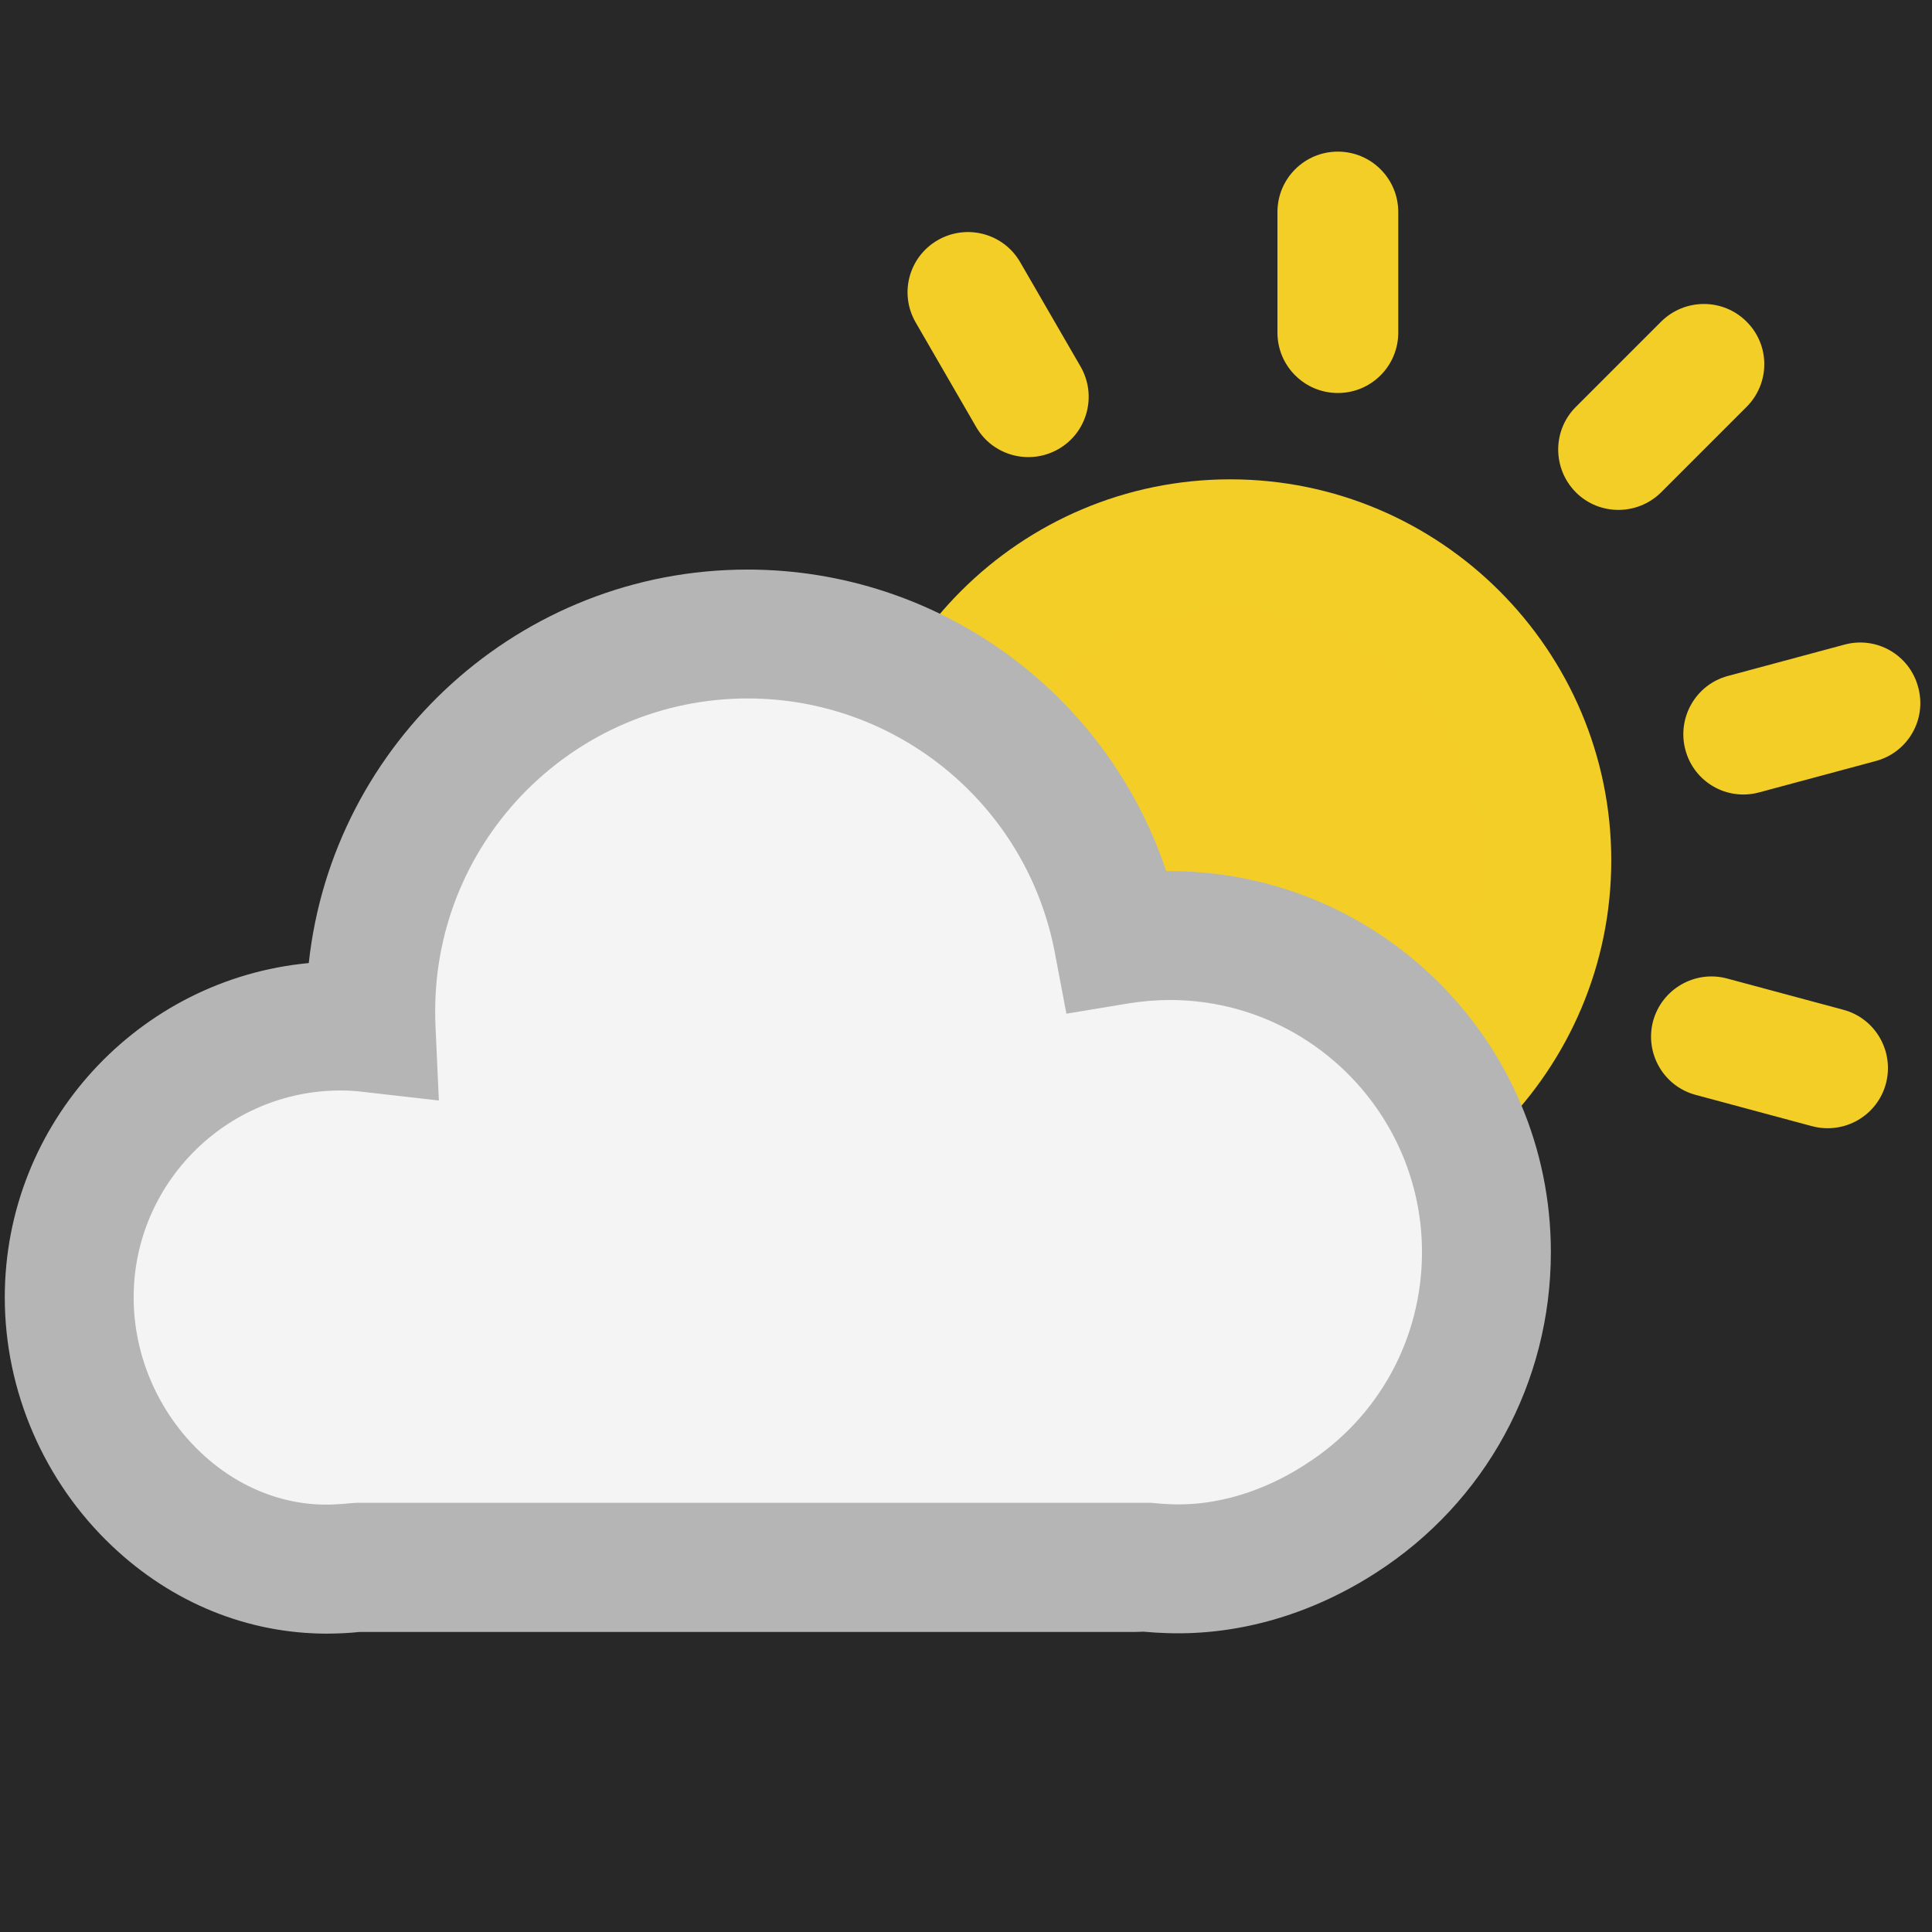
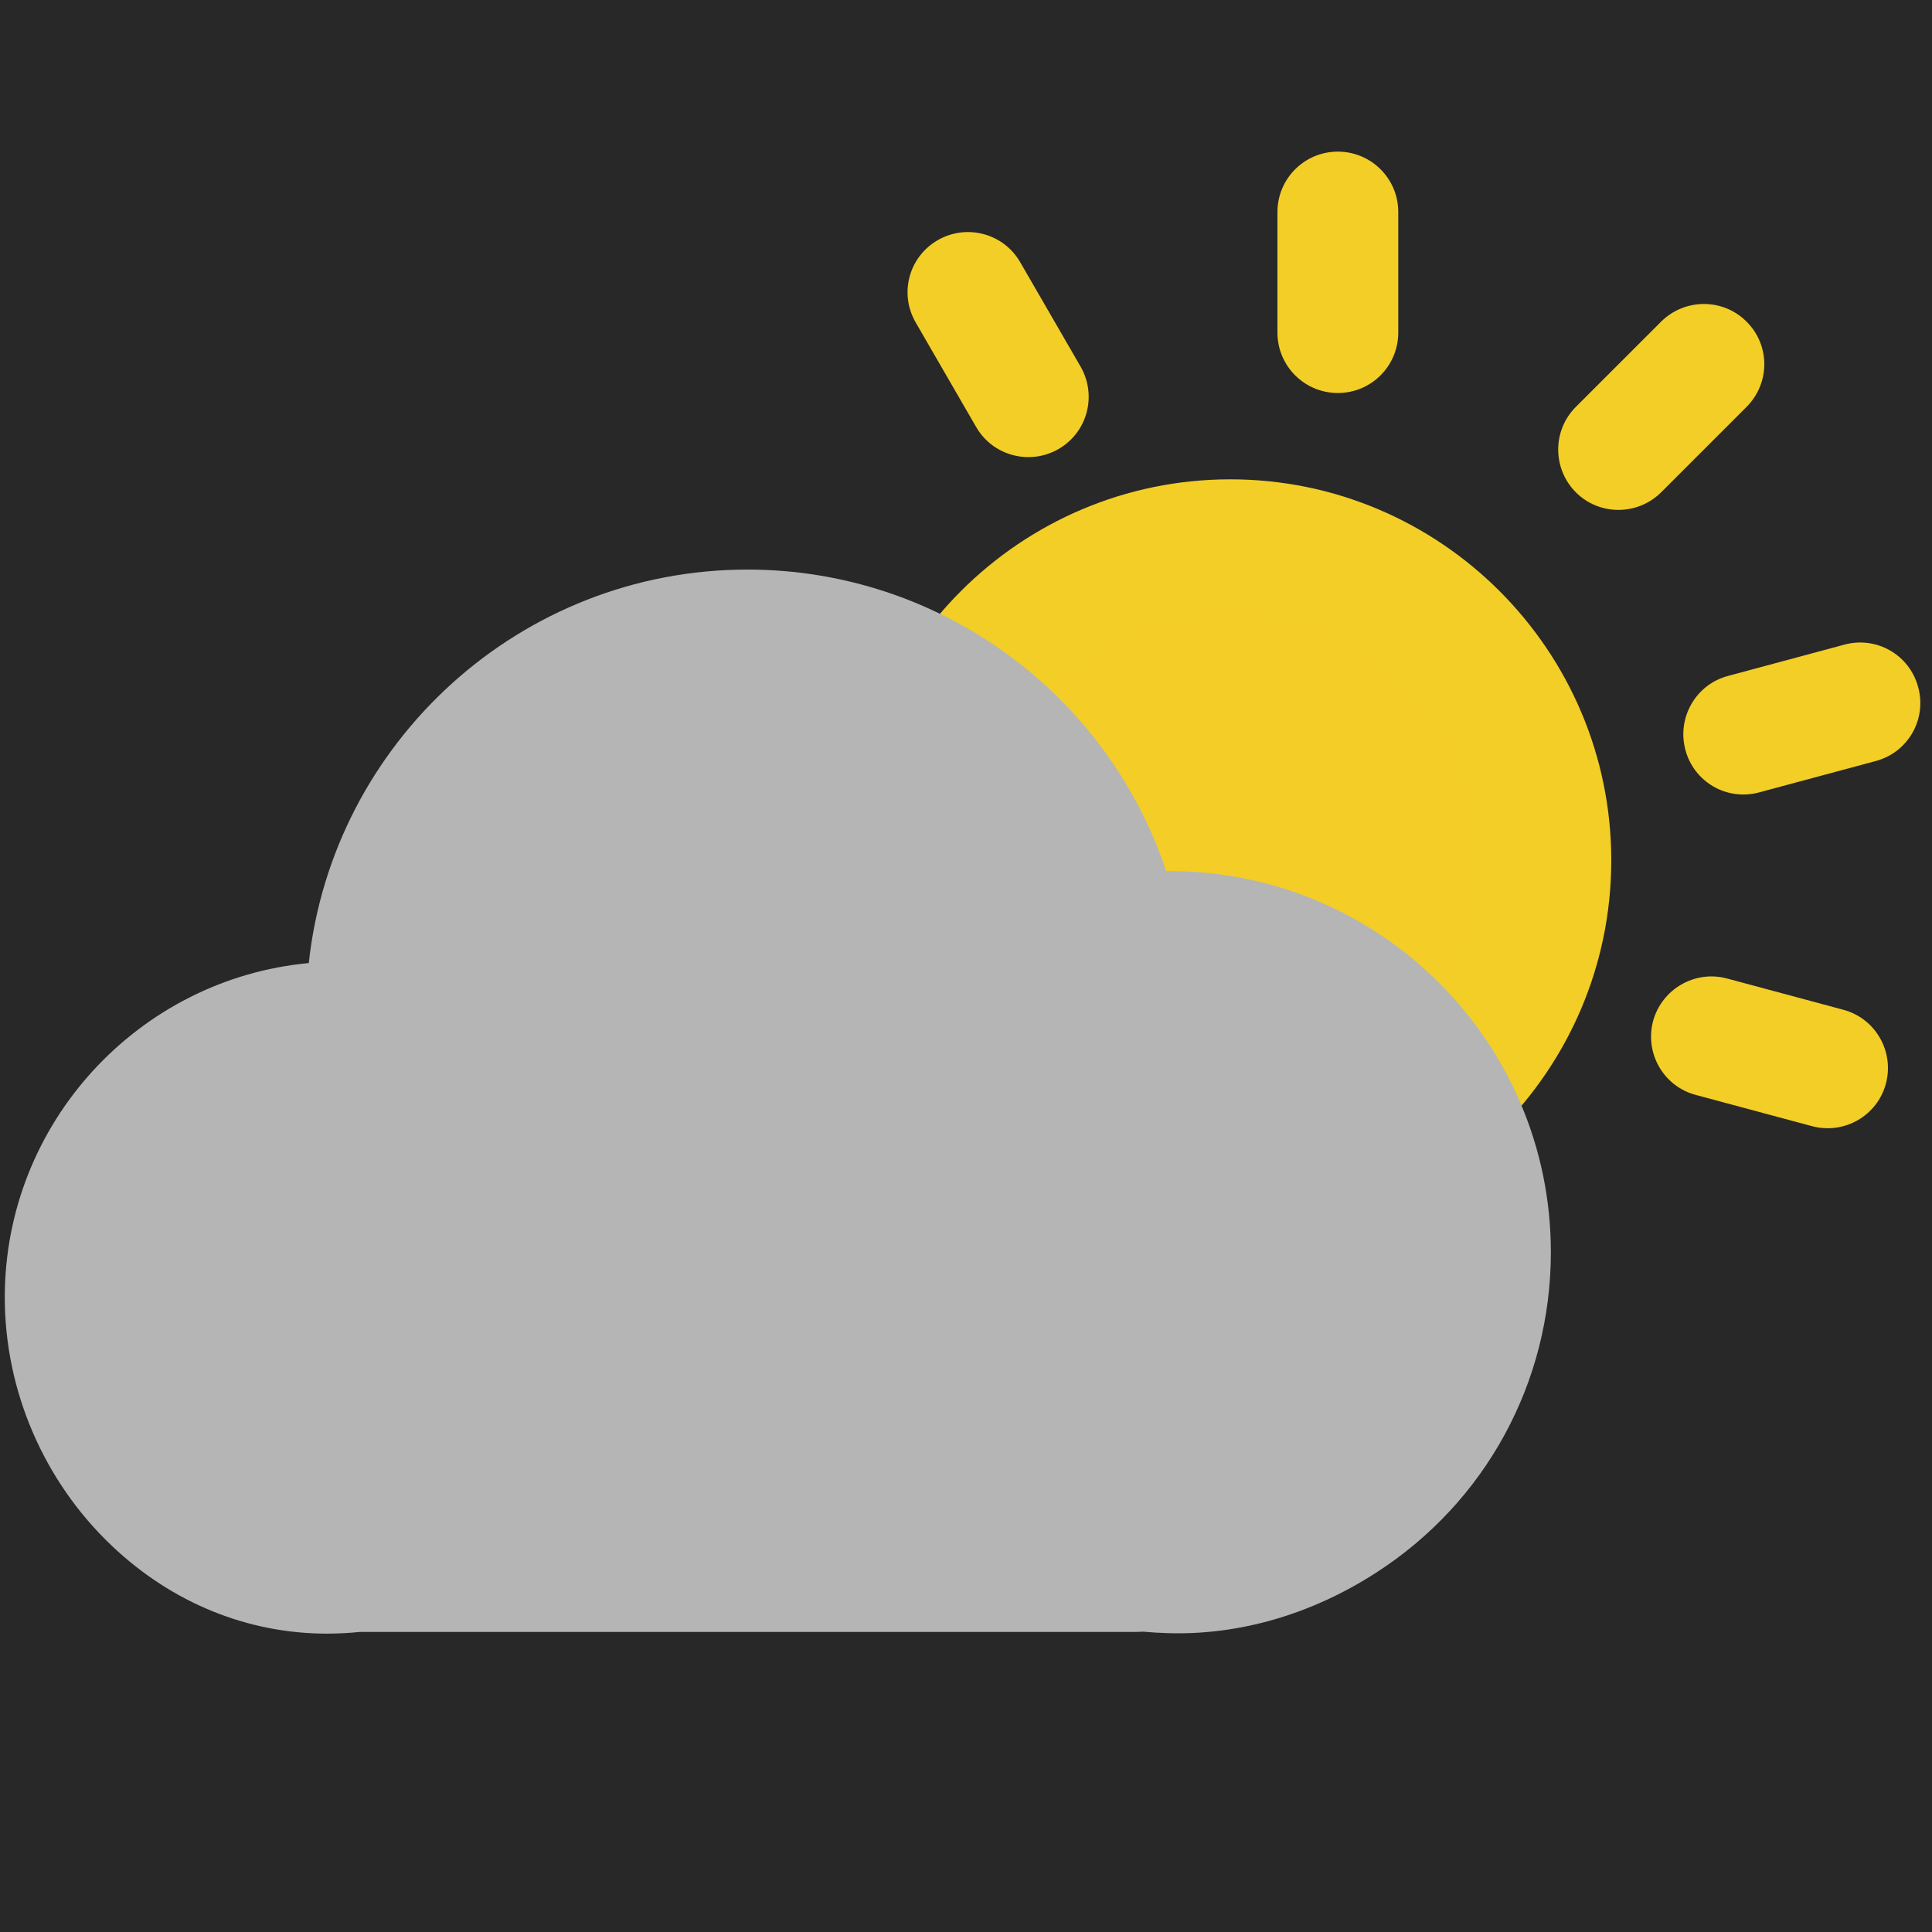
<svg xmlns="http://www.w3.org/2000/svg" class="svg-icon" style="overflow:hidden;fill:currentColor" viewBox="0 0 790 790" version="1.1" id="svg12" width="790" height="790">
  <defs id="defs16" />
  <rect style="fill:#282828;fill-opacity:1;stroke-width:2.068;paint-order:stroke fill markers" id="rect1017" width="1058.708" height="1037.261" x="-130.205" y="-145.182" />
  <path d="m 503.053,351.8 m -129.5,0 a 129.5,129.5 0 1 0 259,0 129.5,129.5 0 1 0 -259,0 z" fill="#f4ce26" id="path2" />
  <path d="m 503.053,507.6 c -85.9,0 -155.8,-69.9 -155.8,-155.8 0,-85.9 69.9,-155.8 155.8,-155.8 85.9,0 155.8,69.9 155.8,155.8 0,85.9 -69.9,155.8 -155.8,155.8 z m 0,-258.9 c -56.8,0 -103.1,46.2 -103.1,103.1 0,56.9 46.3,103.1 103.1,103.1 56.8,0 103,-46.3 103,-103.2 0,-56.9 -46.2,-103 -103,-103 z" fill="#333333" id="path4" style="fill:#f3ce26;fill-opacity:1" />
  <path d="m 383.453,98.2 c 11.8,-6.8 26.9,-2.8 33.7,9 l 24.7,42.7 c 6.8,11.8 2.8,26.9 -9,33.7 -11.8,6.8 -26.9,2.8 -33.7,-9 l -24.7,-42.7 c -6.9,-11.9 -2.8,-26.9 9,-33.7 z m 305.7,208.4 c 3.5,13.2 17,21 30.2,17.4 l 47.6,-12.8 c 13.2,-3.5 21,-17 17.4,-30.2 -3.5,-13.2 -17,-21 -30.2,-17.4 l -47.6,12.8 c -13.1,3.5 -20.9,17 -17.4,30.2 z m -13.2,110.9 c -3.5,13.2 4.3,26.7 17.4,30.2 l 47.6,12.8 c 13.2,3.5 26.7,-4.3 30.2,-17.4 3.5,-13.2 -4.3,-26.7 -17.4,-30.2 l -47.6,-12.8 c -13.1,-3.5 -26.6,4.3 -30.2,17.4 z M 547.053,62 c 13.6,0 24.7,11 24.7,24.7 V 136 c 0,13.6 -11,24.7 -24.7,24.7 -13.6,0 -24.7,-11 -24.7,-24.7 V 86.7 c 0,-13.6 11,-24.7 24.7,-24.7 z m 167.1,69.5 c -9.6,-9.6 -25.2,-9.6 -34.9,0 l -34.9,34.9 c -9.6,9.6 -9.6,25.2 0,34.9 9.6,9.6 25.2,9.6 34.9,0 l 34.9,-34.9 c 9.7,-9.7 9.7,-25.3 0,-34.9 z" fill="#333333" id="path6" style="fill:#f3ce26;fill-opacity:1;stroke-width:1;stroke-miterlimit:4;stroke-dasharray:none" />
-   <path d="m 145.853,641 c -2.2,0.2 -4.3,0.4 -6.5,0.5 -60.5,3.4 -111,-49.7 -111,-111 0,-61.3 49.7,-111 111,-111 4.2,0 8.4,0.2 12.5,0.7 -0.1,-2.3 -0.1,-4.6 -0.1,-6.9 0,-85.1 69,-154.1 154.1,-154.1 75.2,0 137.8,53.8 151.4,125 6.9,-1.1 14,-1.7 21.2,-1.7 71.5,0 129.5,58 129.5,129.5 -0.2,45.7 -23.8,85.9 -59.6,108.9 -20.2,13 -44.2,21.3 -70,20.5 -3.5,-0.1 -6.9,-0.3 -10.3,-0.7 -1.1,0.1 -2.3,0.1 -3.4,0.1 h -318.8 z" fill="#ffffff" id="path8" style="fill:#f4f4f4;fill-opacity:1" />
+   <path d="m 145.853,641 c -2.2,0.2 -4.3,0.4 -6.5,0.5 -60.5,3.4 -111,-49.7 -111,-111 0,-61.3 49.7,-111 111,-111 4.2,0 8.4,0.2 12.5,0.7 -0.1,-2.3 -0.1,-4.6 -0.1,-6.9 0,-85.1 69,-154.1 154.1,-154.1 75.2,0 137.8,53.8 151.4,125 6.9,-1.1 14,-1.7 21.2,-1.7 71.5,0 129.5,58 129.5,129.5 -0.2,45.7 -23.8,85.9 -59.6,108.9 -20.2,13 -44.2,21.3 -70,20.5 -3.5,-0.1 -6.9,-0.3 -10.3,-0.7 -1.1,0.1 -2.3,0.1 -3.4,0.1 h -318.8 z" fill="#ffffff" id="path8" style="fill:#b5b5b5;fill-opacity:1" />
  <path d="m 133.753,668 c -32.4,0 -63.3,-12.5 -87.9,-35.8 -27.9,-26.4 -43.9,-63.5 -43.9,-101.7 0,-71.3 54.7,-130.2 124.3,-136.7 9.8,-90.3 86.5,-160.9 179.4,-160.9 78.4,0 147,50.6 171.2,123.3 h 1.4 c 86,0 155.9,69.9 155.9,155.8 0,53.3 -26.7,102.3 -71.5,131.1 -26.5,17.1 -56.1,25.6 -85.1,24.7 -3.4,-0.1 -6.7,-0.3 -10,-0.6 -1,0 -2,0.1 -3,0.1 h -317.4 c -2.1,0.2 -4.2,0.4 -6.3,0.5 -2.4,0.1 -4.7,0.2 -7.1,0.2 z m 5.5,-222.1 c -46.6,0 -84.6,38 -84.6,84.6 0,23.8 10,46.9 27.4,63.4 15.7,14.9 35.7,22.5 55.7,21.2 1.7,-0.1 3.5,-0.2 5.2,-0.4 l 2.8,-0.2 h 324.9 c 2.8,0.3 5.6,0.5 8.4,0.6 23.2,0.8 42.8,-8.5 54.9,-16.4 29.8,-19 47.5,-51.4 47.5,-86.7 0,-56.8 -46.3,-103.1 -103.1,-103.1 -5.7,0 -11.4,0.5 -16.9,1.4 l -25.4,4.2 -4.8,-25.3 c -11.5,-60 -64.2,-103.6 -125.5,-103.6 -70.5,0 -127.8,57.3 -127.8,127.8 0,1.9 0,3.8 0.1,5.7 l 1.4,30.9 -30.7,-3.5 c -3.1,-0.4 -6.2,-0.6 -9.5,-0.6 z" fill="#333333" id="path10" style="fill:#b5b5b5;fill-opacity:1;stroke-width:1;stroke-miterlimit:4;stroke-dasharray:none" />
</svg>
